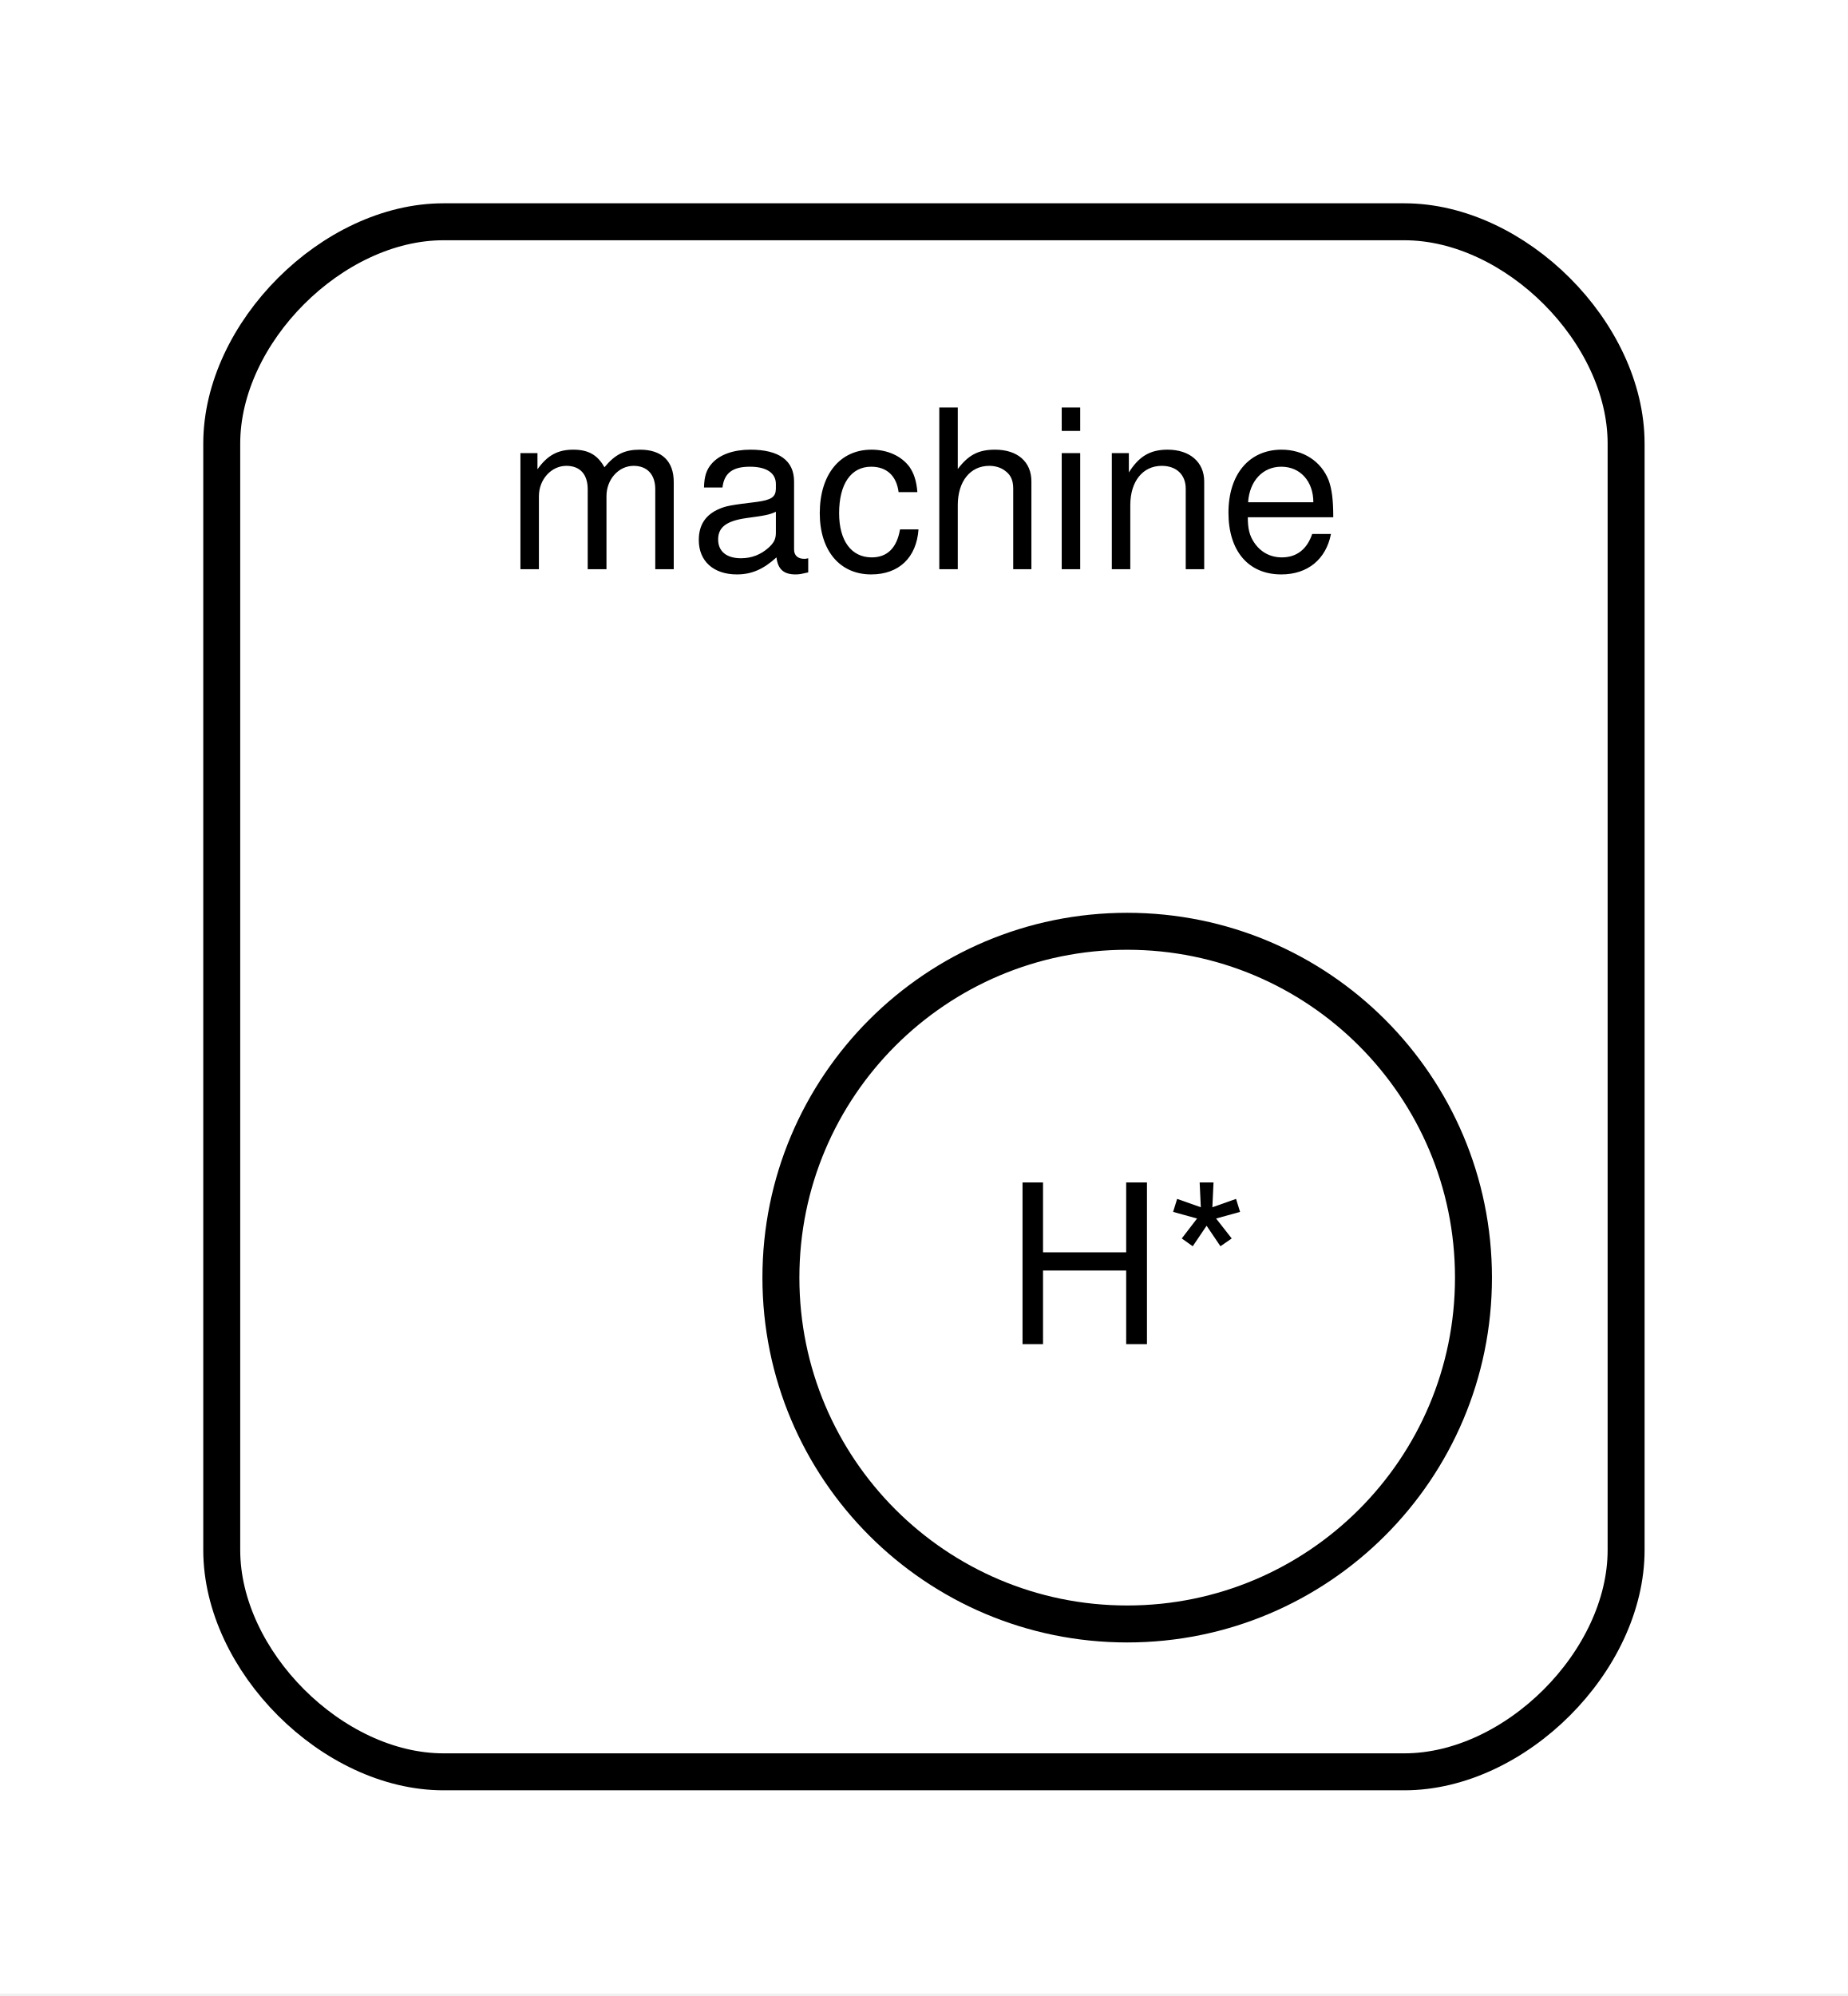
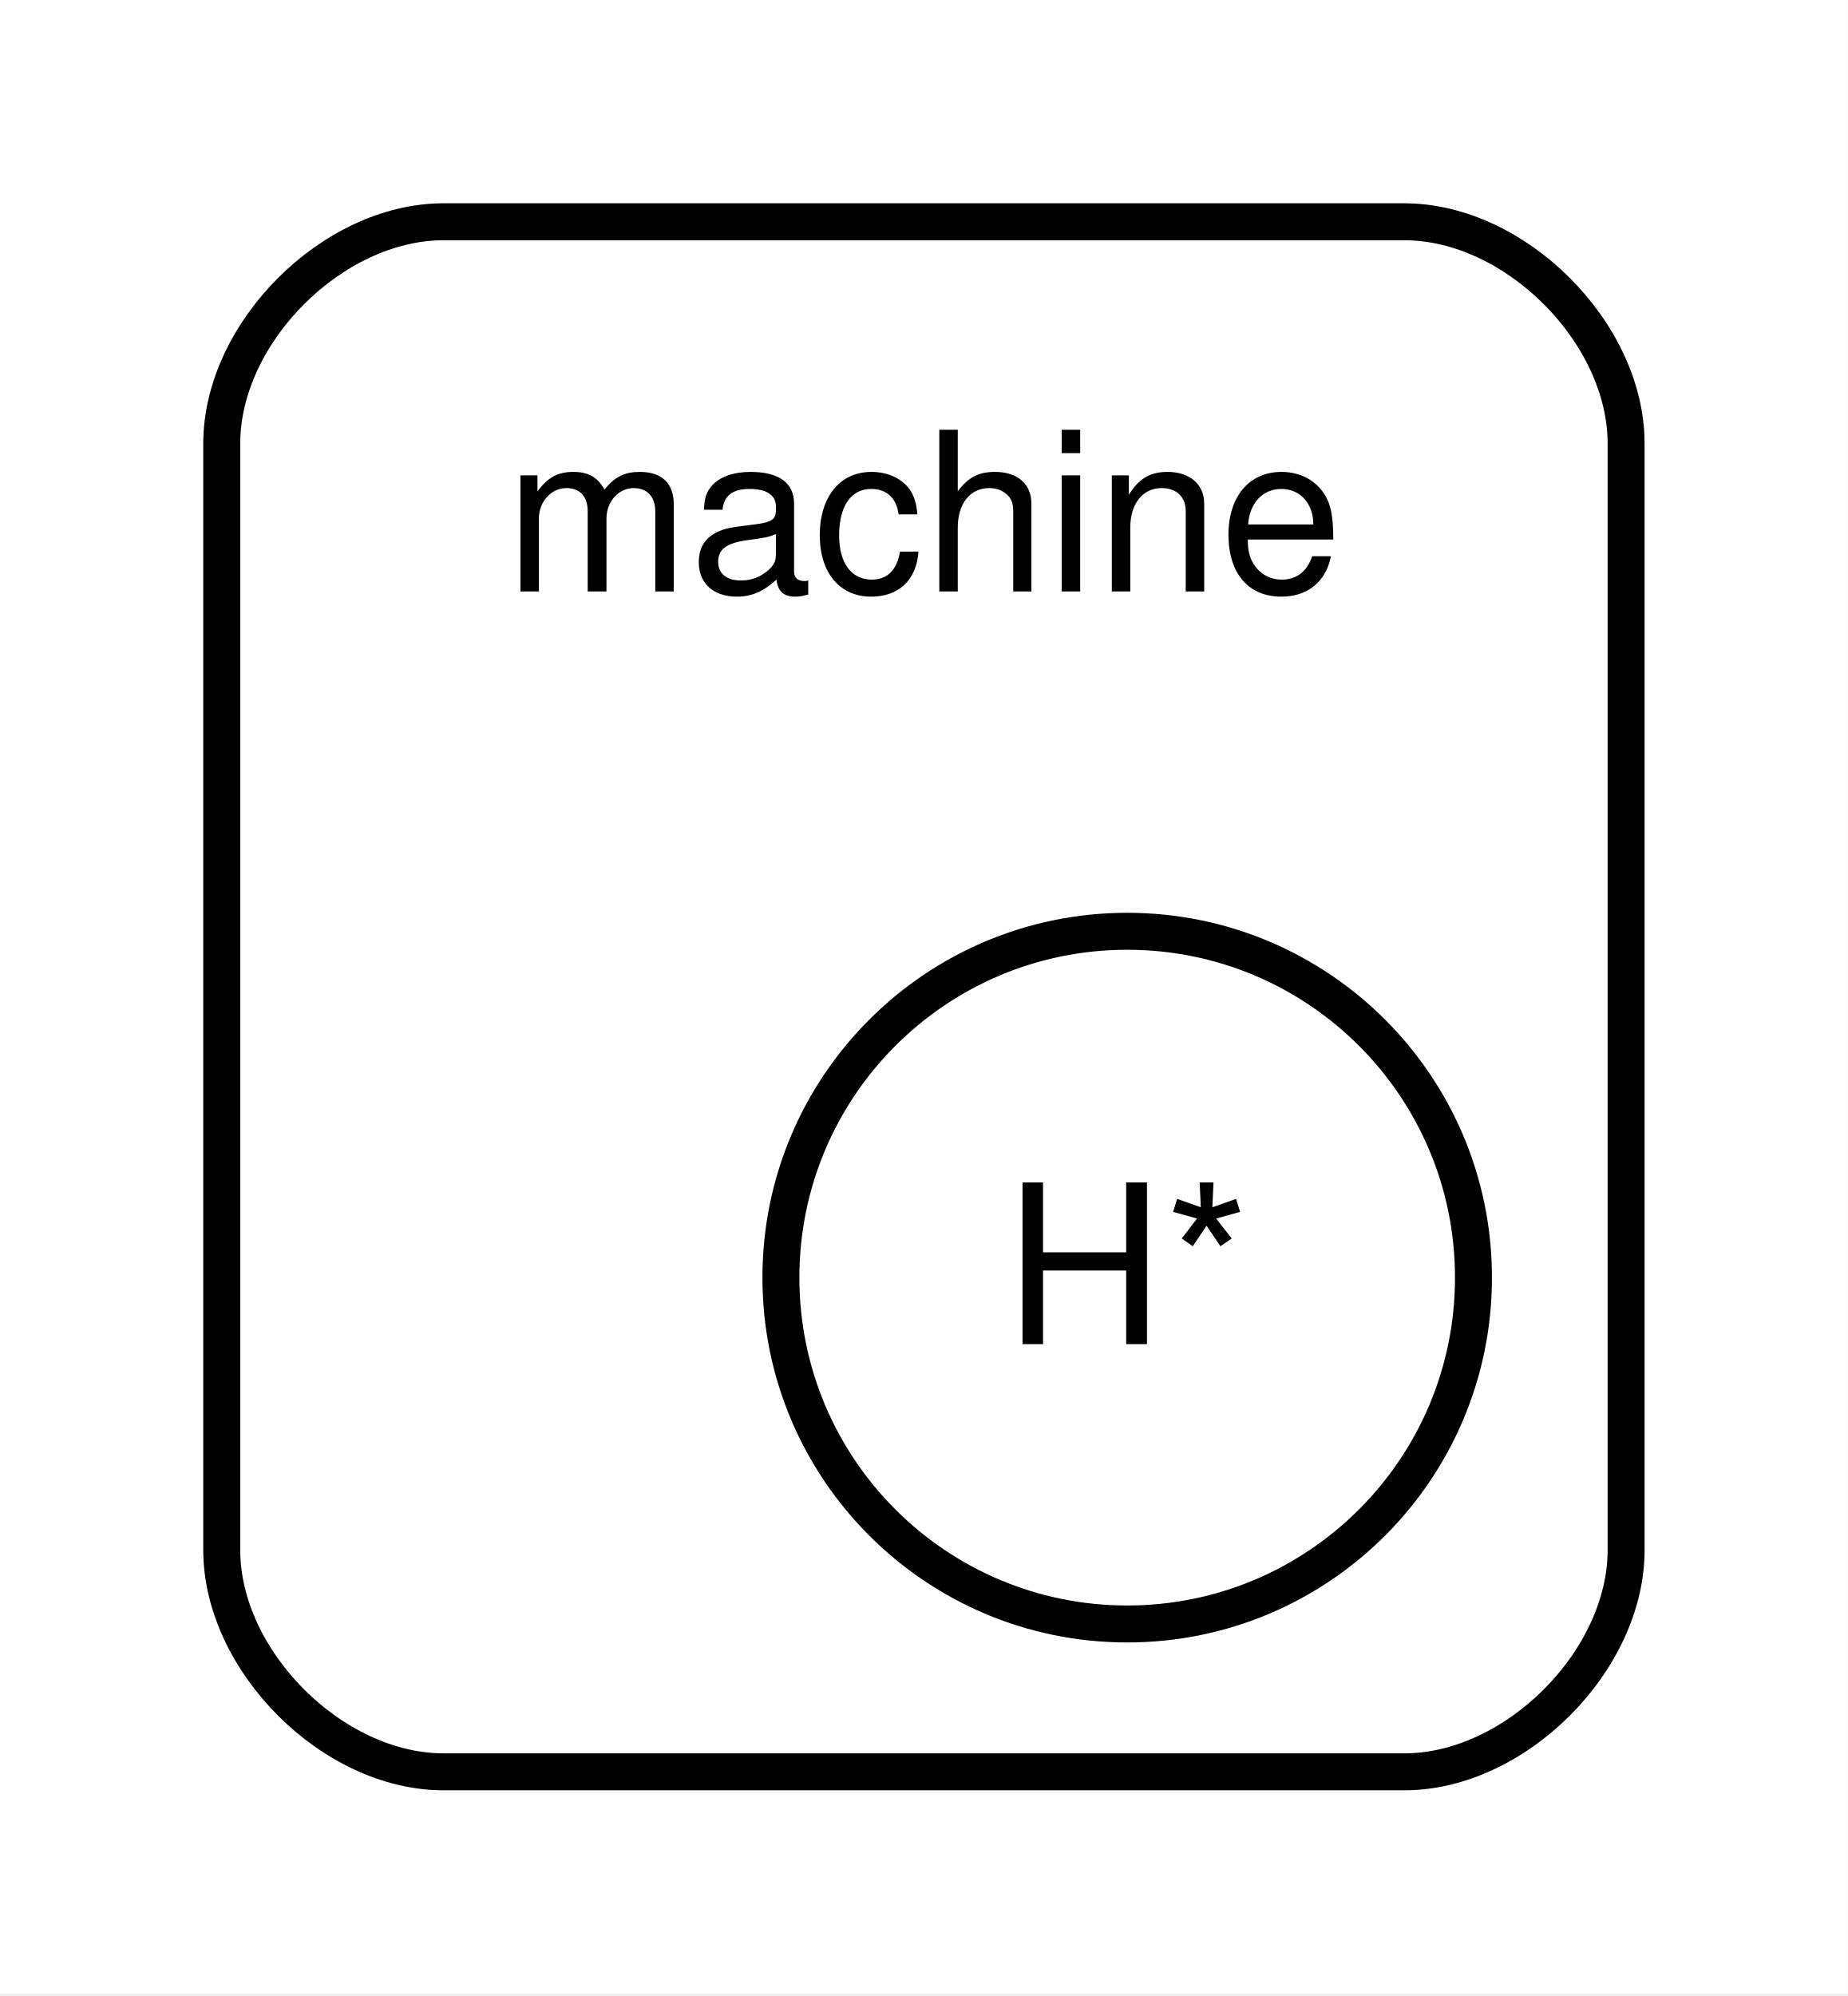
<svg xmlns="http://www.w3.org/2000/svg" width="100pt" height="108pt" viewBox="0.00 0.00 100.00 108.00">
  <g id="graph0" class="graph" transform="scale(1 1) rotate(0) translate(4 103.87)">
    <polygon fill="white" stroke="none" points="-4,4 -4,-103.87 96,-103.87 96,4 -4,4" />
    <g id="clust1" class="cluster state regular">
      <path fill="none" stroke="black" stroke-width="2" d="M20,-8C20,-8 72,-8 72,-8 78,-8 84,-14 84,-20 84,-20 84,-79.87 84,-79.87 84,-85.87 78,-91.87 72,-91.87 72,-91.87 20,-91.87 20,-91.87 14,-91.87 8,-85.87 8,-79.87 8,-79.87 8,-20 8,-20 8,-14 14,-8 20,-8" />
-       <text xml:space="preserve" text-anchor="start" x="23.32" y="-73.07" font-family="Helvetica,sans-Serif" font-size="12.00">machine</text>
+       <text xml:space="preserve" text-anchor="start" x="23.32" y="-71.87" font-family="Helvetica,sans-Serif" font-size="12.00">machine</text>
    </g>
    <g id="node2" class="node state deephistory">
      <ellipse fill="#ffffff" fill-opacity="0.004" stroke="black" stroke-width="2" cx="57" cy="-34.74" rx="18.74" ry="18.74" />
      <text xml:space="preserve" text-anchor="middle" x="57" y="-31.14" font-family="Helvetica,sans-Serif" font-size="12.00">H*</text>
    </g>
  </g>
</svg>
